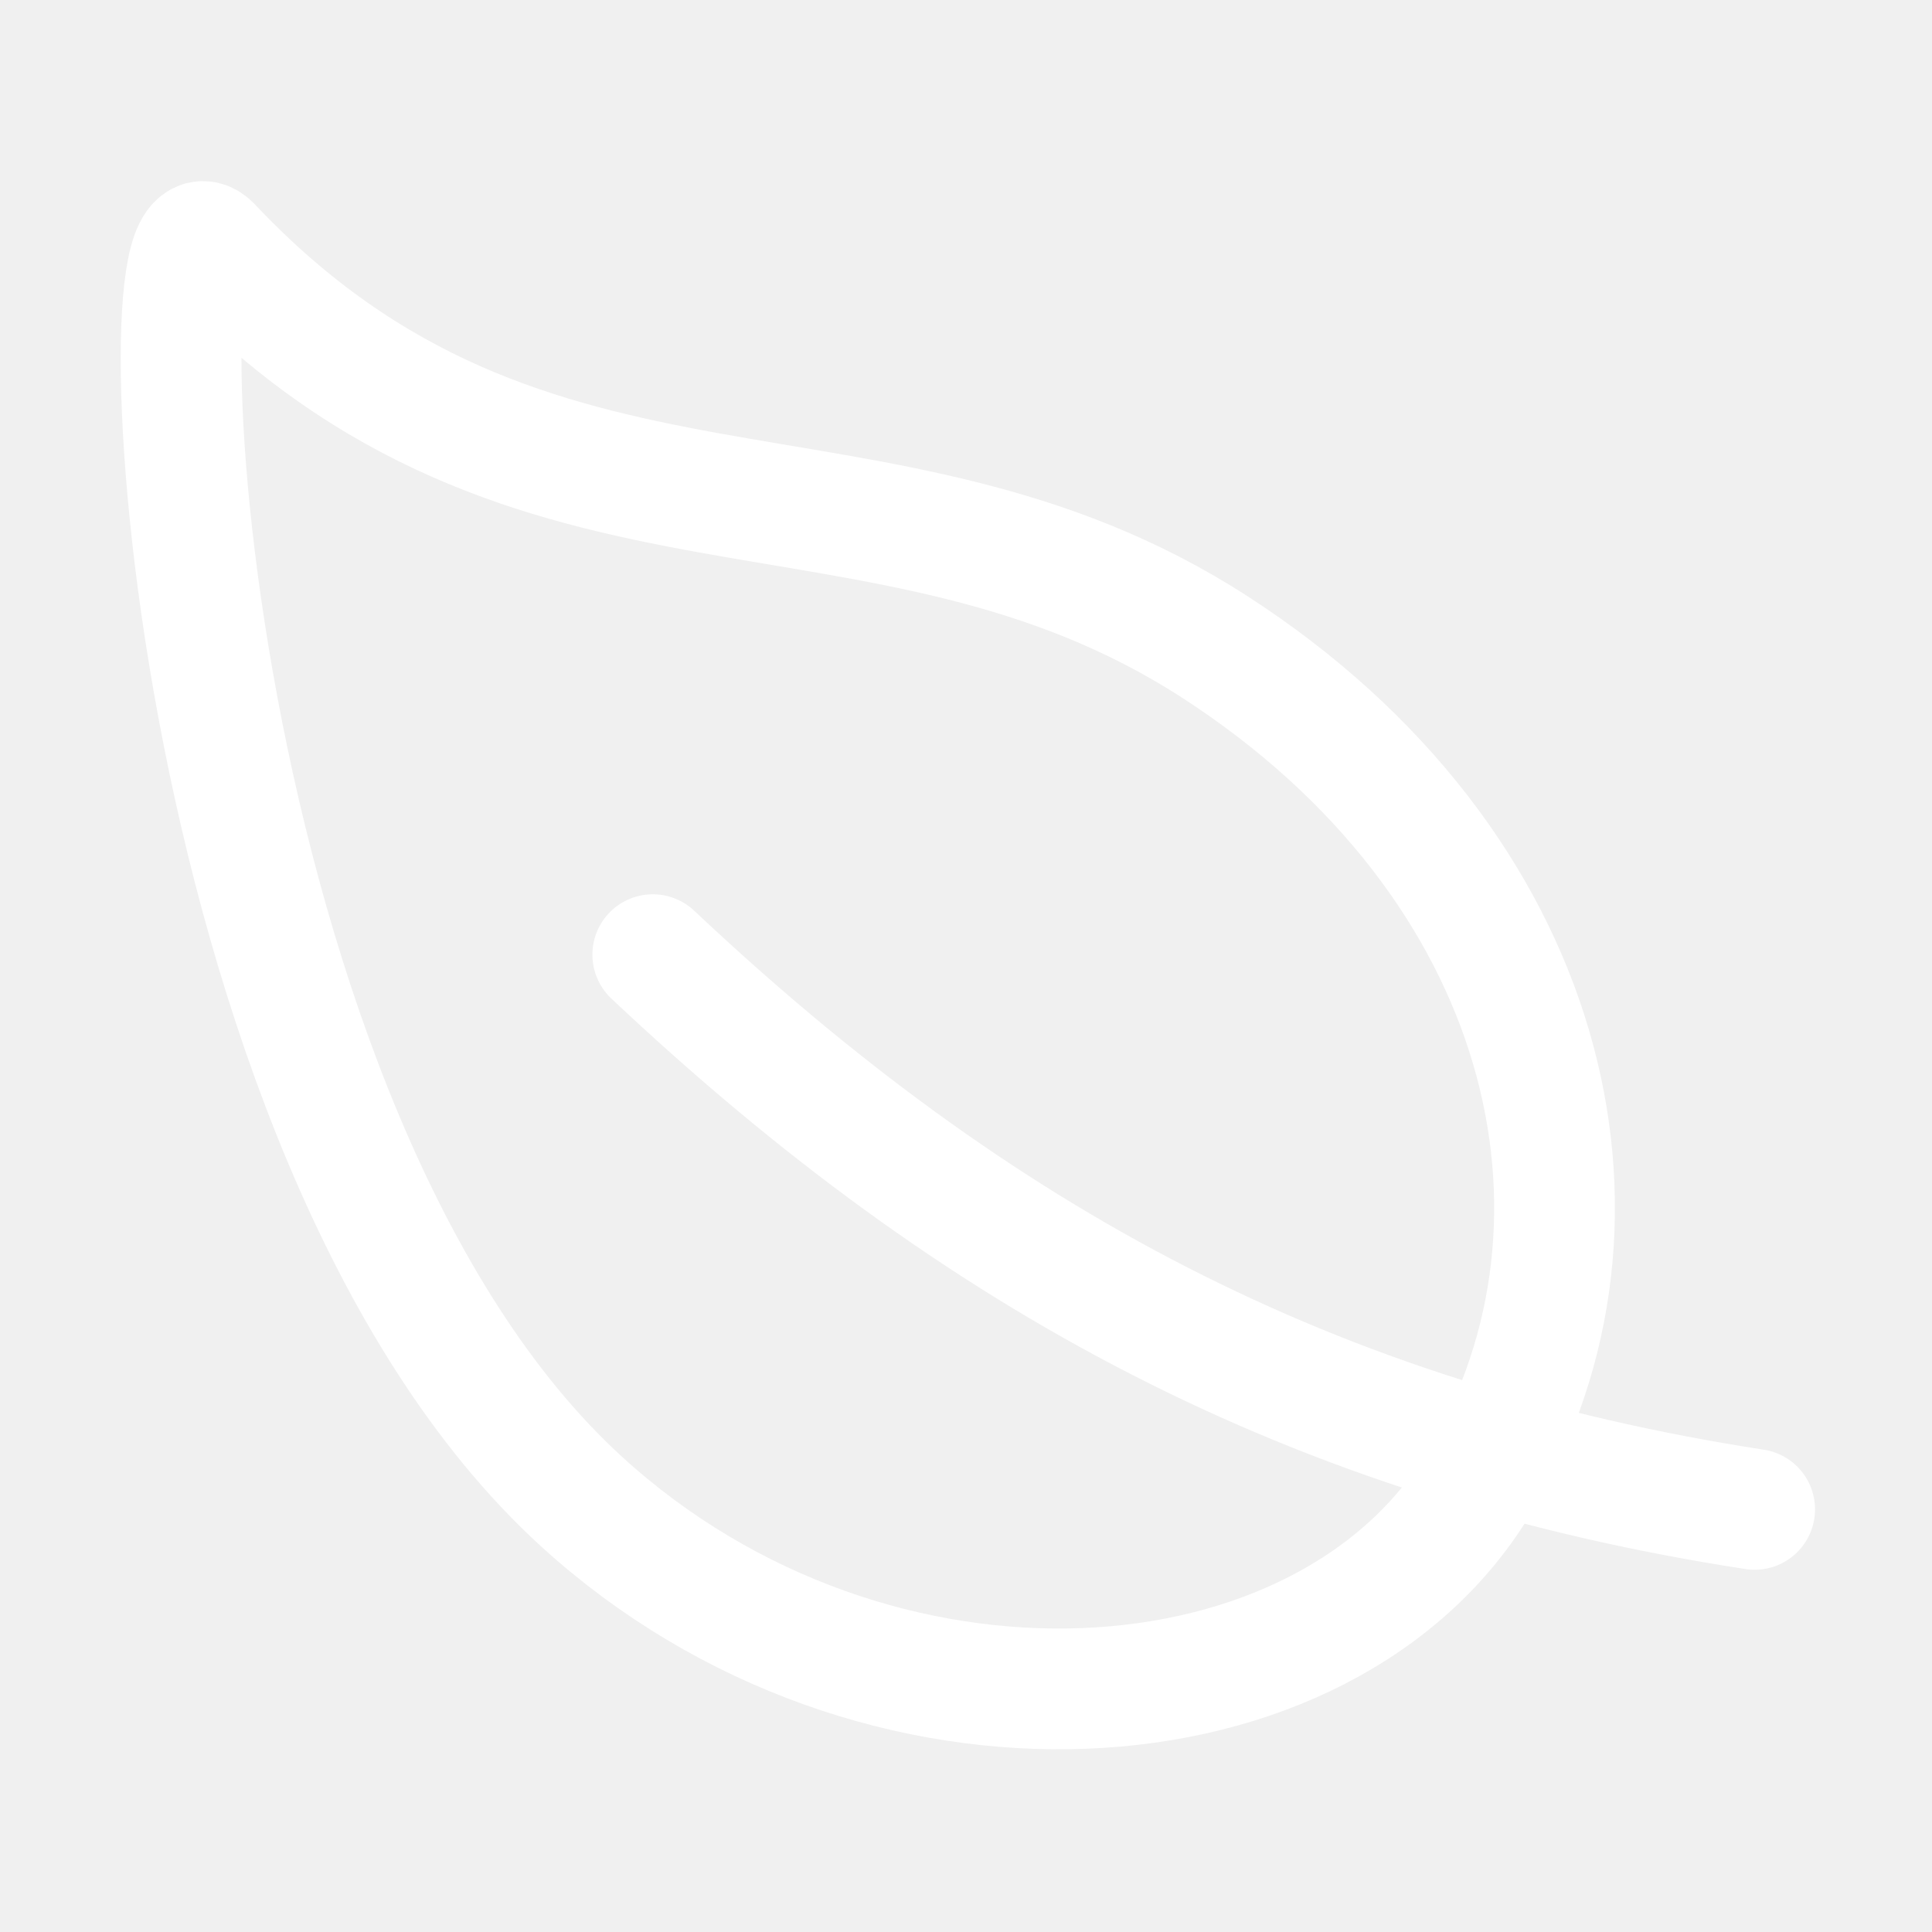
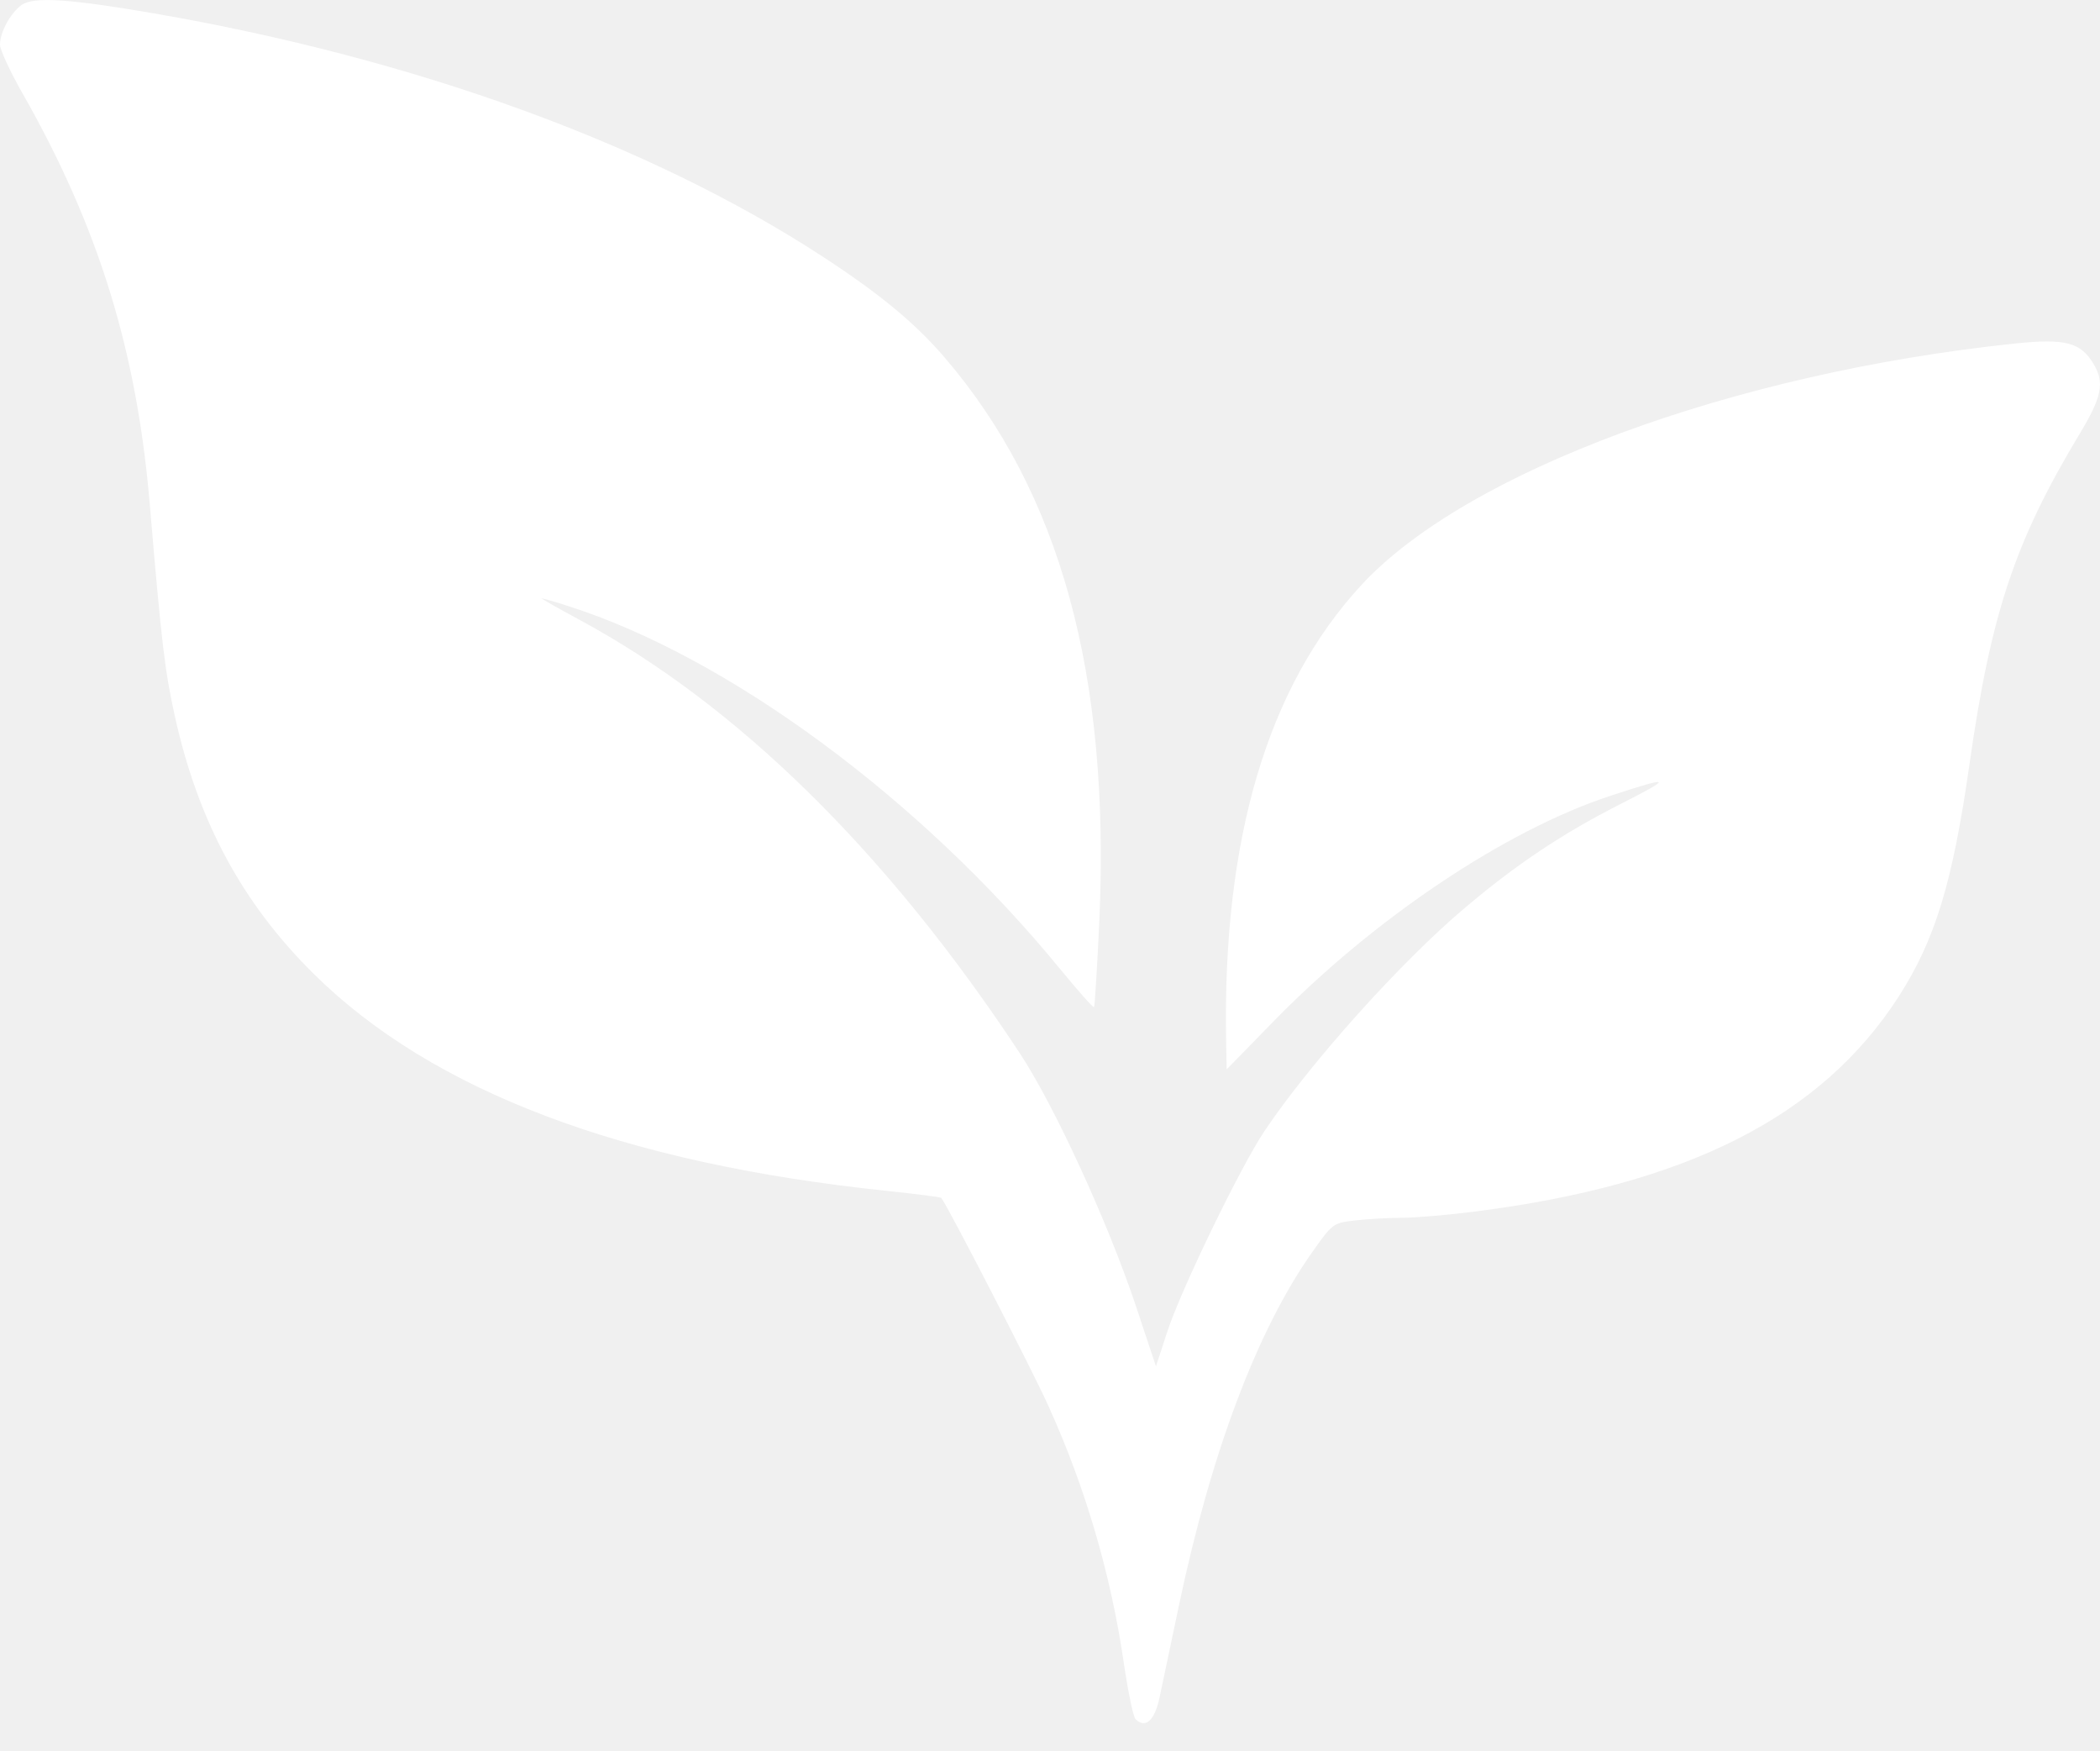
- <svg xmlns="http://www.w3.org/2000/svg" width="24" height="24" viewBox="0 0 24 24" fill="none">
-   <path d="M15.088 8.035C10.921 5.344 6.609 7.276 2.624 3.057C1.696 2.073 2.235 14.096 7.223 18.652C10.869 21.98 16.499 21.609 18.398 18.375C20.296 15.14 19.255 10.726 15.088 8.035Z" stroke="#ffffff" stroke-width="1.5" stroke-linecap="round" stroke-linejoin="round" />
-   <path d="M8.109 11.859C12.141 15.656 16.312 17.906 21.797 18.75" stroke="#ffffff" stroke-width="1.5" stroke-linecap="round" stroke-linejoin="round" />
+ <svg xmlns="http://www.w3.org/2000/svg" width="30" height="25" viewBox="0 0 30 25" fill="none">
+   <path fill-rule="evenodd" clip-rule="evenodd" d="M.307.072C.147.19 0 .46 0 .638c0 .072.144.384.32.692 1.084 1.903 1.633 3.672 1.819 5.865.17 2.008.215 2.381.359 3.035.332 1.5.964 2.672 1.986 3.681 1.694 1.673 4.414 2.703 8.182 3.097.42.044.771.089.78.1.085.098 1.332 2.52 1.54 2.991a13.7 13.7 0 0 1 1.068 3.649c.06.41.135.773.168.805.14.14.273.02.342-.304l.282-1.338c.459-2.176 1.118-3.92 1.899-5.026.29-.41.298-.417.606-.454.172-.02.472-.038.666-.038s.67-.04 1.055-.09c3.032-.384 4.95-1.357 6.052-3.07.522-.813.77-1.627 1.01-3.309.308-2.163.649-3.188 1.574-4.726.322-.535.36-.729.2-1-.182-.308-.406-.367-1.12-.292-4.032.421-7.843 1.829-9.34 3.45-1.338 1.448-1.984 3.62-1.932 6.497l.008.42.66-.676c1.442-1.48 3.326-2.741 4.827-3.233.877-.288.9-.266.134.122-.823.418-1.479.855-2.224 1.485-.913.771-2.206 2.212-2.857 3.183-.344.513-1.196 2.272-1.39 2.87l-.16.49-.288-.865c-.4-1.196-1.16-2.85-1.653-3.6-1.892-2.872-4.04-4.986-6.31-6.205-.305-.165-.543-.3-.527-.3a5 5 0 0 1 .381.112c2.286.728 5.039 2.757 7.022 5.177.258.315.478.563.49.552.01-.012.045-.56.075-1.217.16-3.526-.558-6.143-2.216-8.07-.42-.488-.927-.906-1.743-1.438C9.277 2.053 5.925.835 2.198.191.977-.019.476-.05.308.072" fill="#fff" />
</svg>
